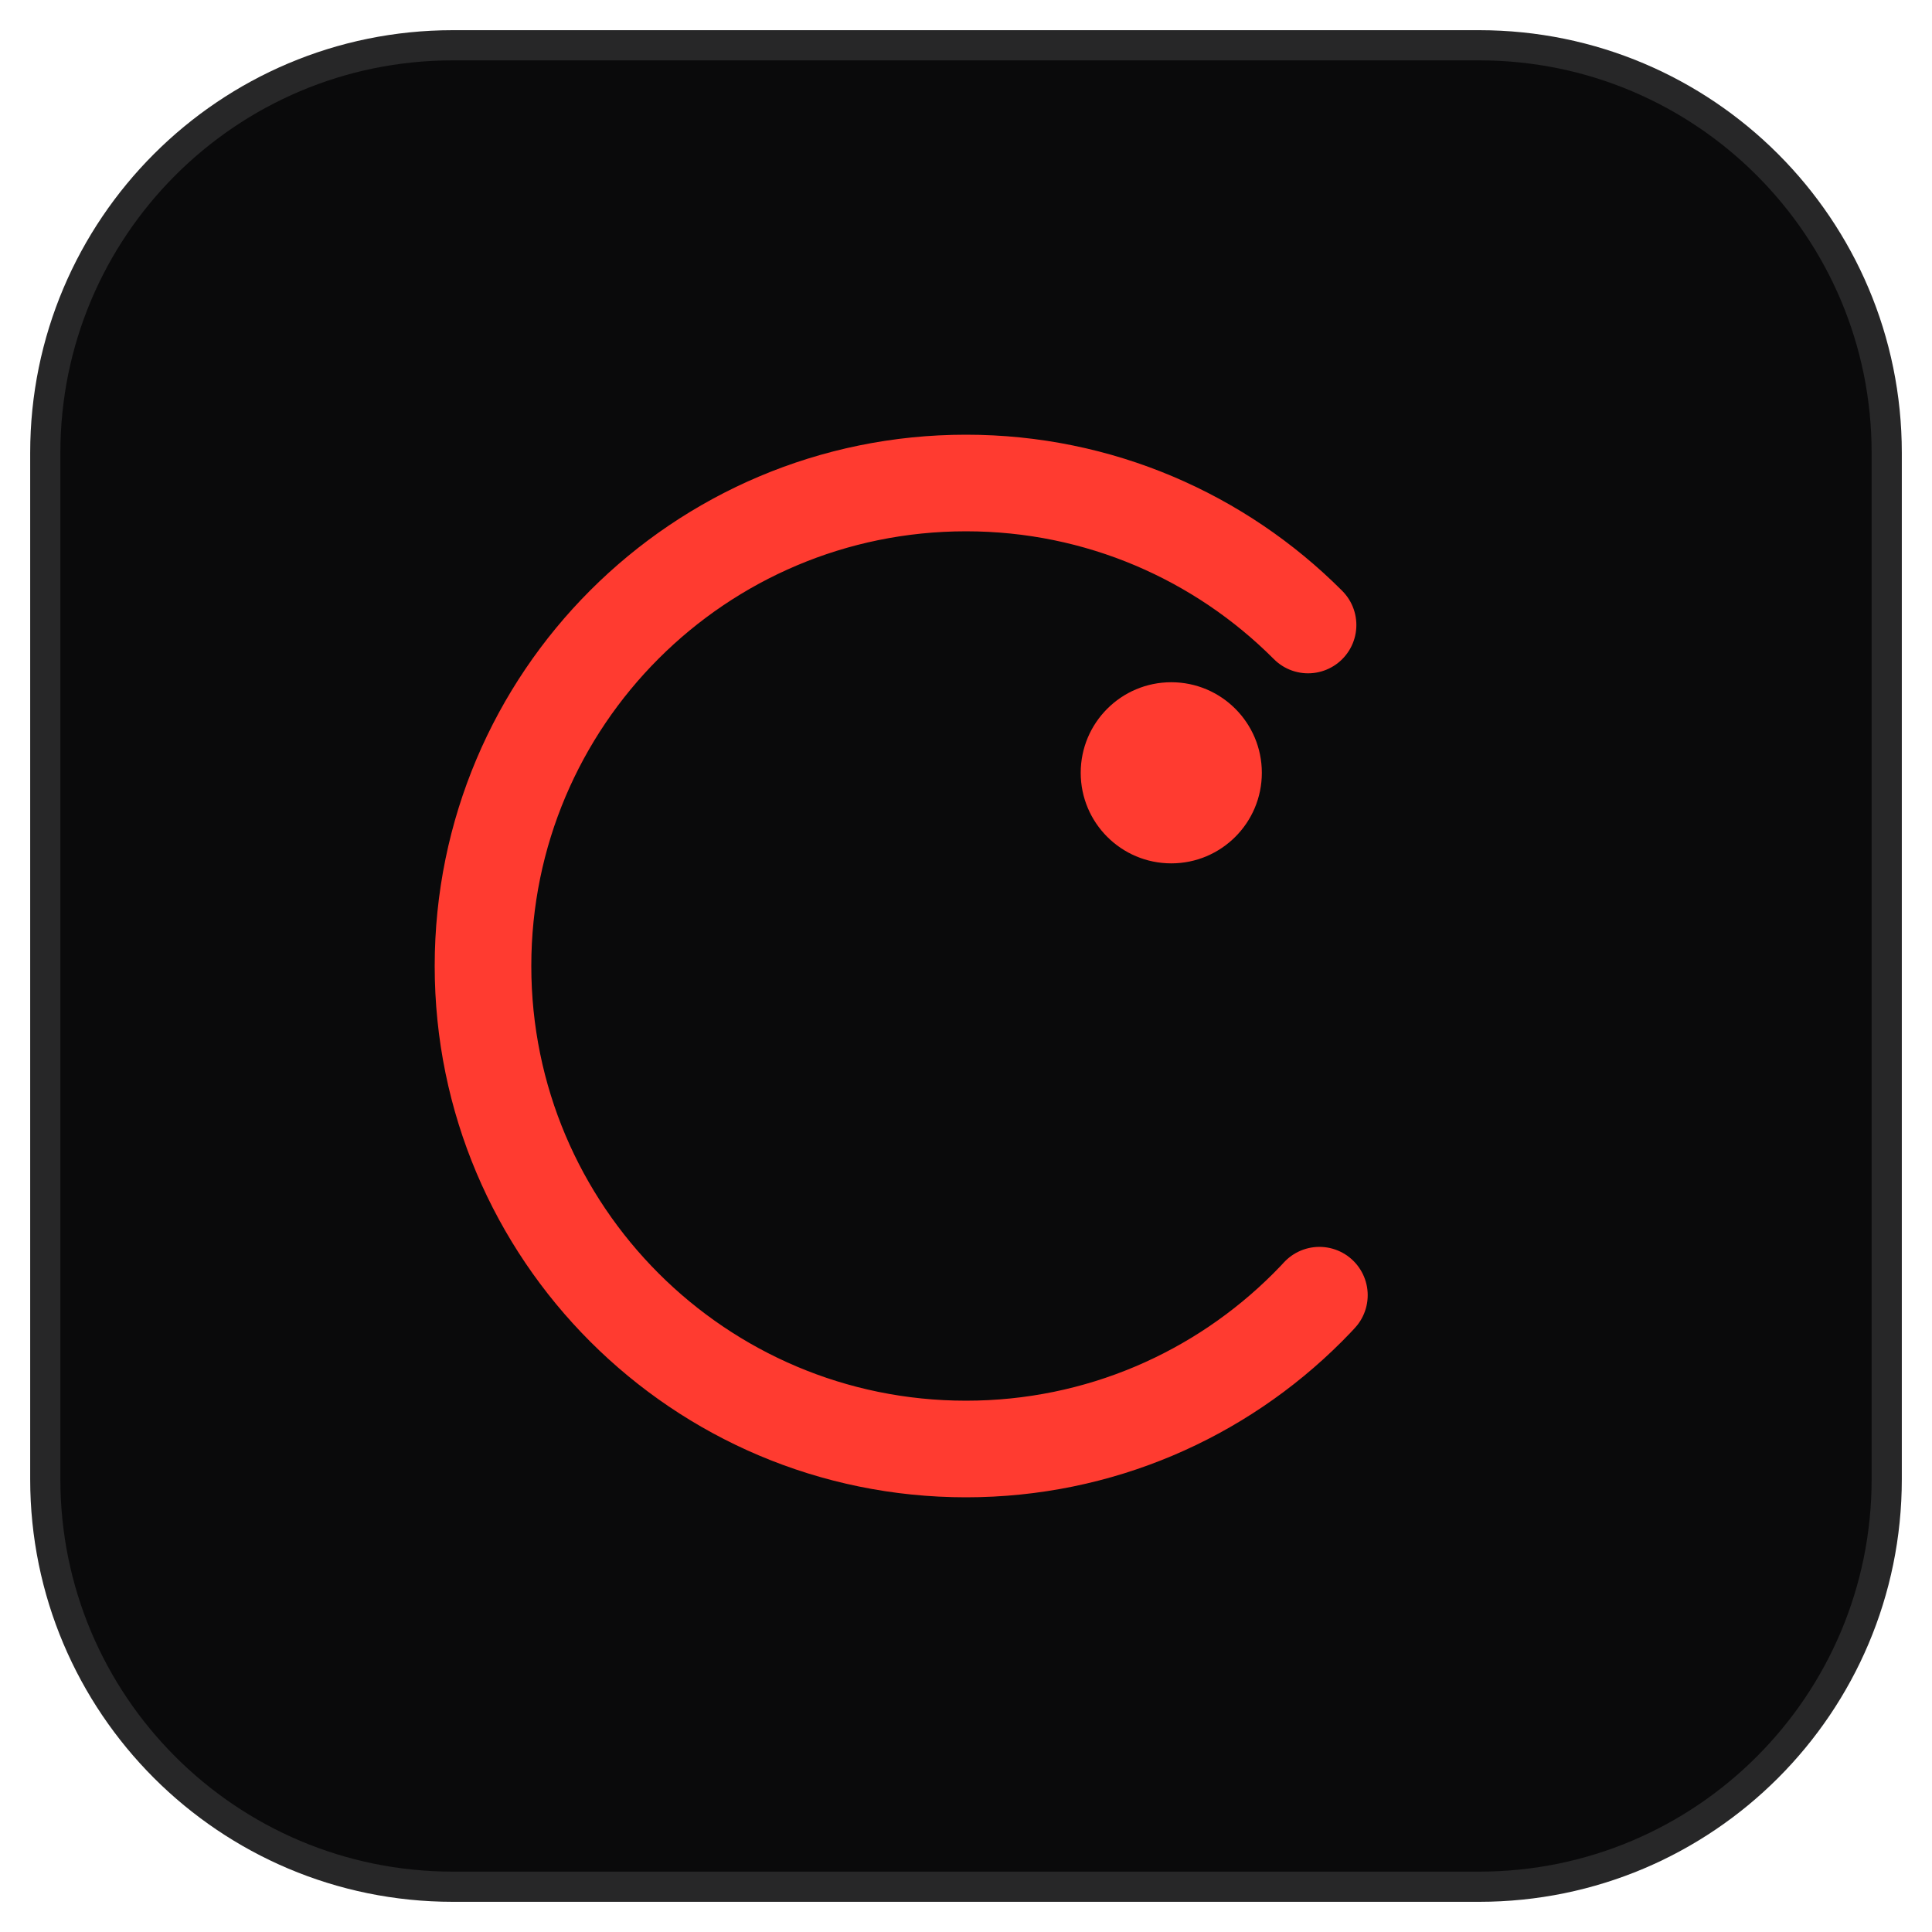
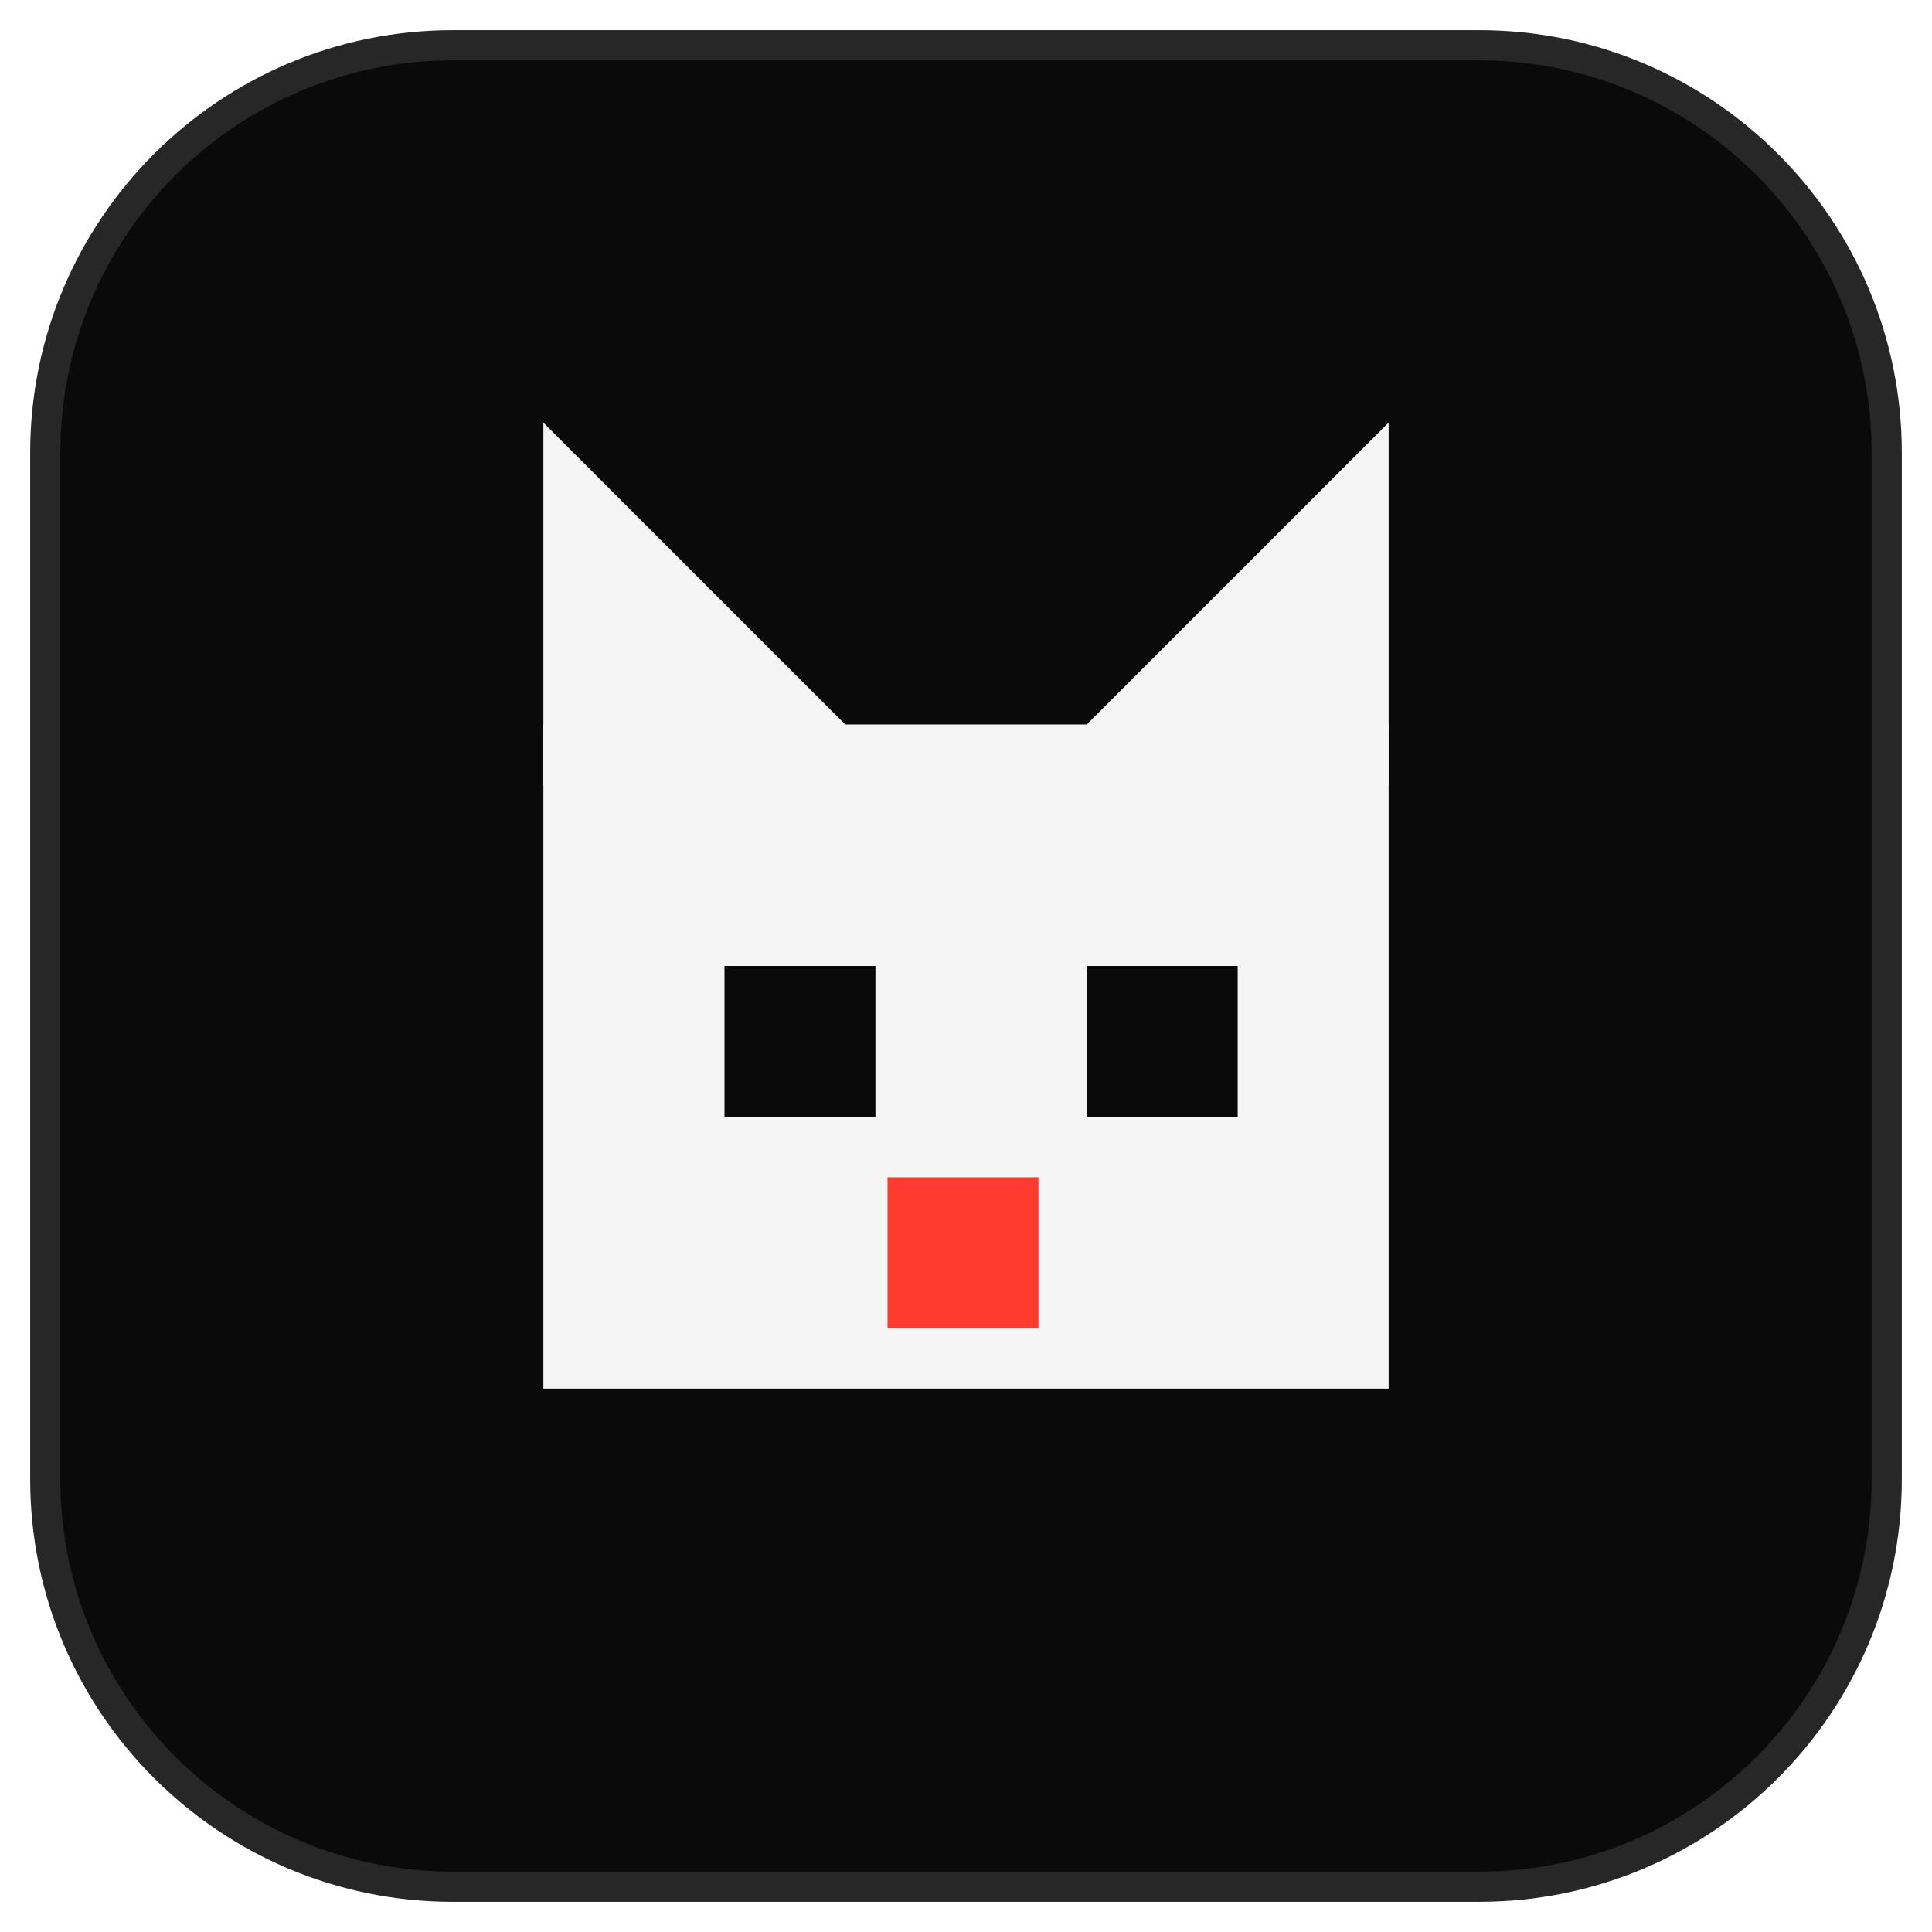
<svg xmlns="http://www.w3.org/2000/svg" viewBox="0 0 32 32" fill="none">
  <rect x="0.5" y="0.5" width="31" height="31" rx="7" fill="#0A0A0B" stroke="rgba(255,255,255,0.12)" />
-   <circle cx="16" cy="16" r="8" stroke="#FF3B30" stroke-width="1.6" stroke-dasharray="38 12" stroke-dashoffset="-6" stroke-linecap="round" />
-   <circle cx="19.4" cy="12.8" r="1.5" fill="#FF3B30" />
+   <polygon points="9,13 15,13 9,7" fill="#F5F5F5" />
+   <polygon points="23,13 17,13 23,7" fill="#F5F5F5" />
+   <rect x="9" y="12" width="14" height="11" fill="#F5F5F5" />
+   <rect x="12" y="16" width="2.5" height="2.5" fill="#0A0A0B" />
+   <rect x="18" y="16" width="2.5" height="2.5" fill="#0A0A0B" />
+   <rect x="14.7" y="19.5" width="2.5" height="2.5" fill="#FF3B30" />
</svg>
